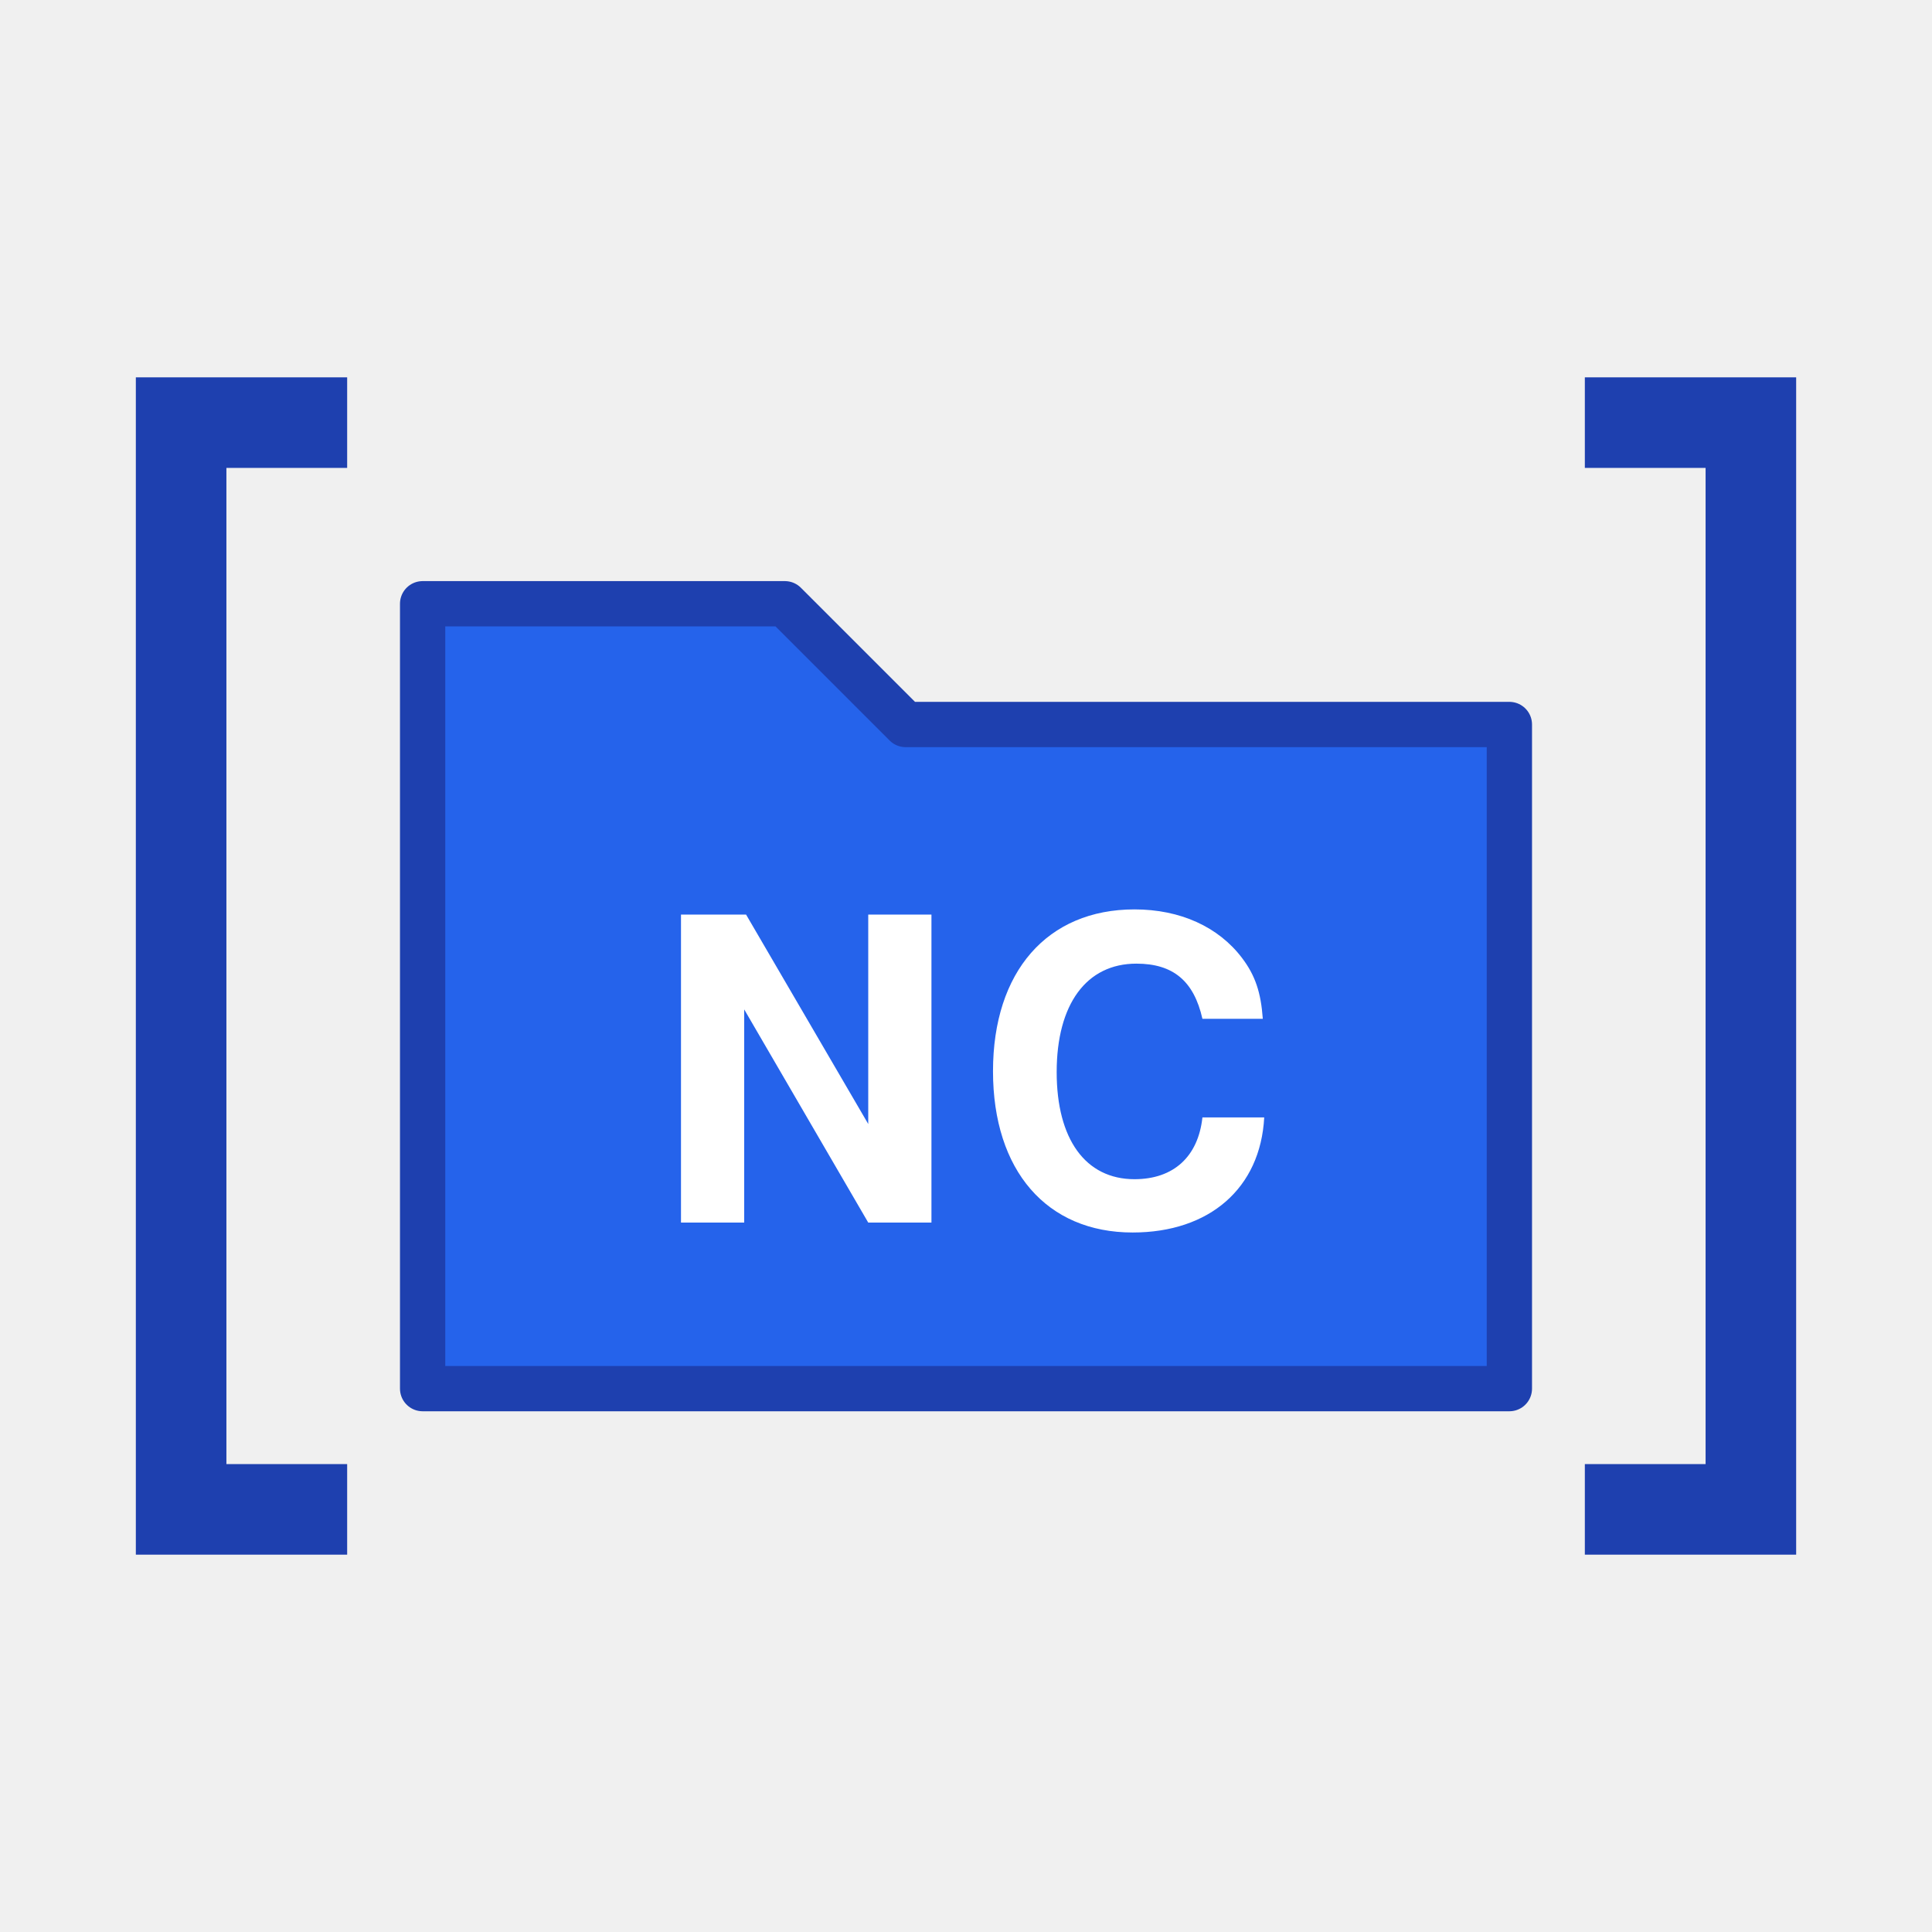
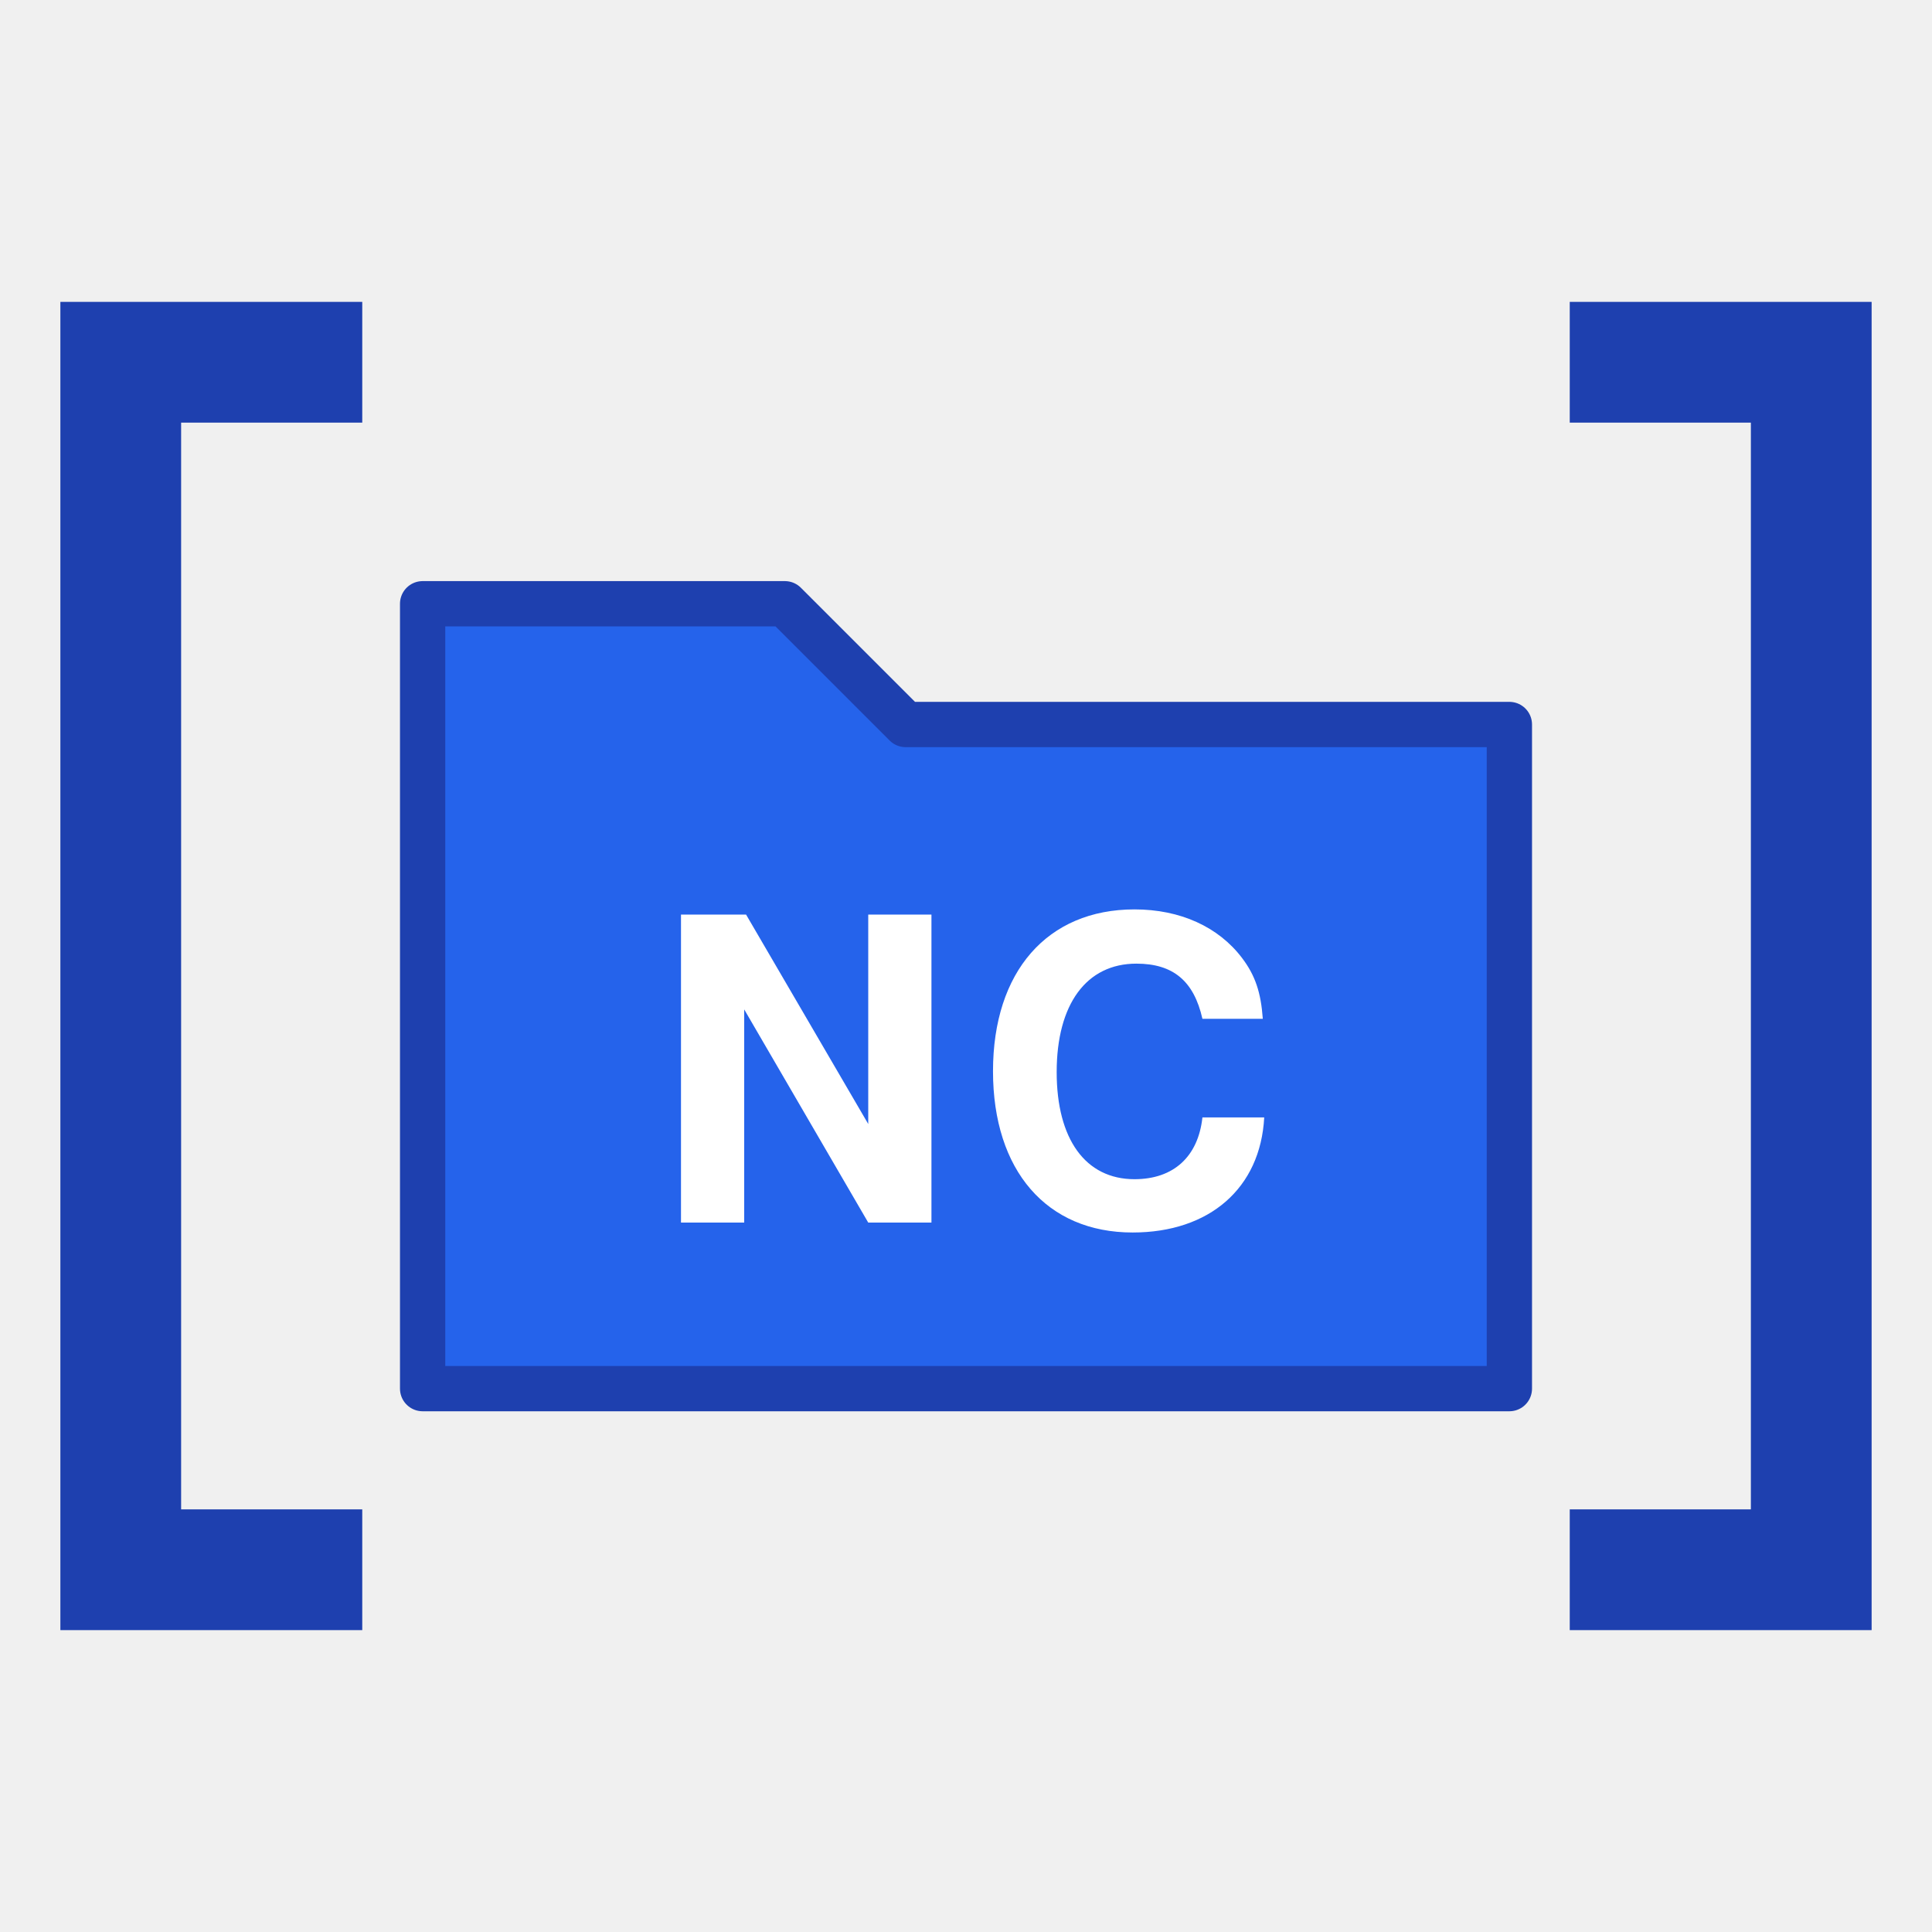
<svg xmlns="http://www.w3.org/2000/svg" viewBox="0 0 64 64" width="64" height="64">
-   <g fill="none" stroke="#1E40AF" stroke-width="3" stroke-linecap="square" stroke-linejoin="miter">
-     <path d="M 10 14 L 6 14 L 6 50 L 10 50" />
-     <path d="M 54 14 L 58 14 L 58 50 L 54 50" />
+   <g fill="none" stroke="#1E40AF" stroke-width="4" stroke-linecap="square" stroke-linejoin="miter">
+     <path d="M 10 12 L 4 12 L 4 52 L 10 52" />
+     <path d="M 54 12 L 60 12 L 60 52 L 54 52" />
  </g>
  <path d="M 14 20            L 26 20            L 30 24            L 50 24            L 50 46            L 14 46            Z" fill="#2563EB" stroke="#1E40AF" stroke-width="1.5" stroke-linejoin="round" />
  <text x="32" y="40.5" text-anchor="middle" font-family="Arial Black, Helvetica, sans-serif" font-weight="900" font-size="14" fill="#FFFFFF" letter-spacing="0.5">NC</text>
</svg>
